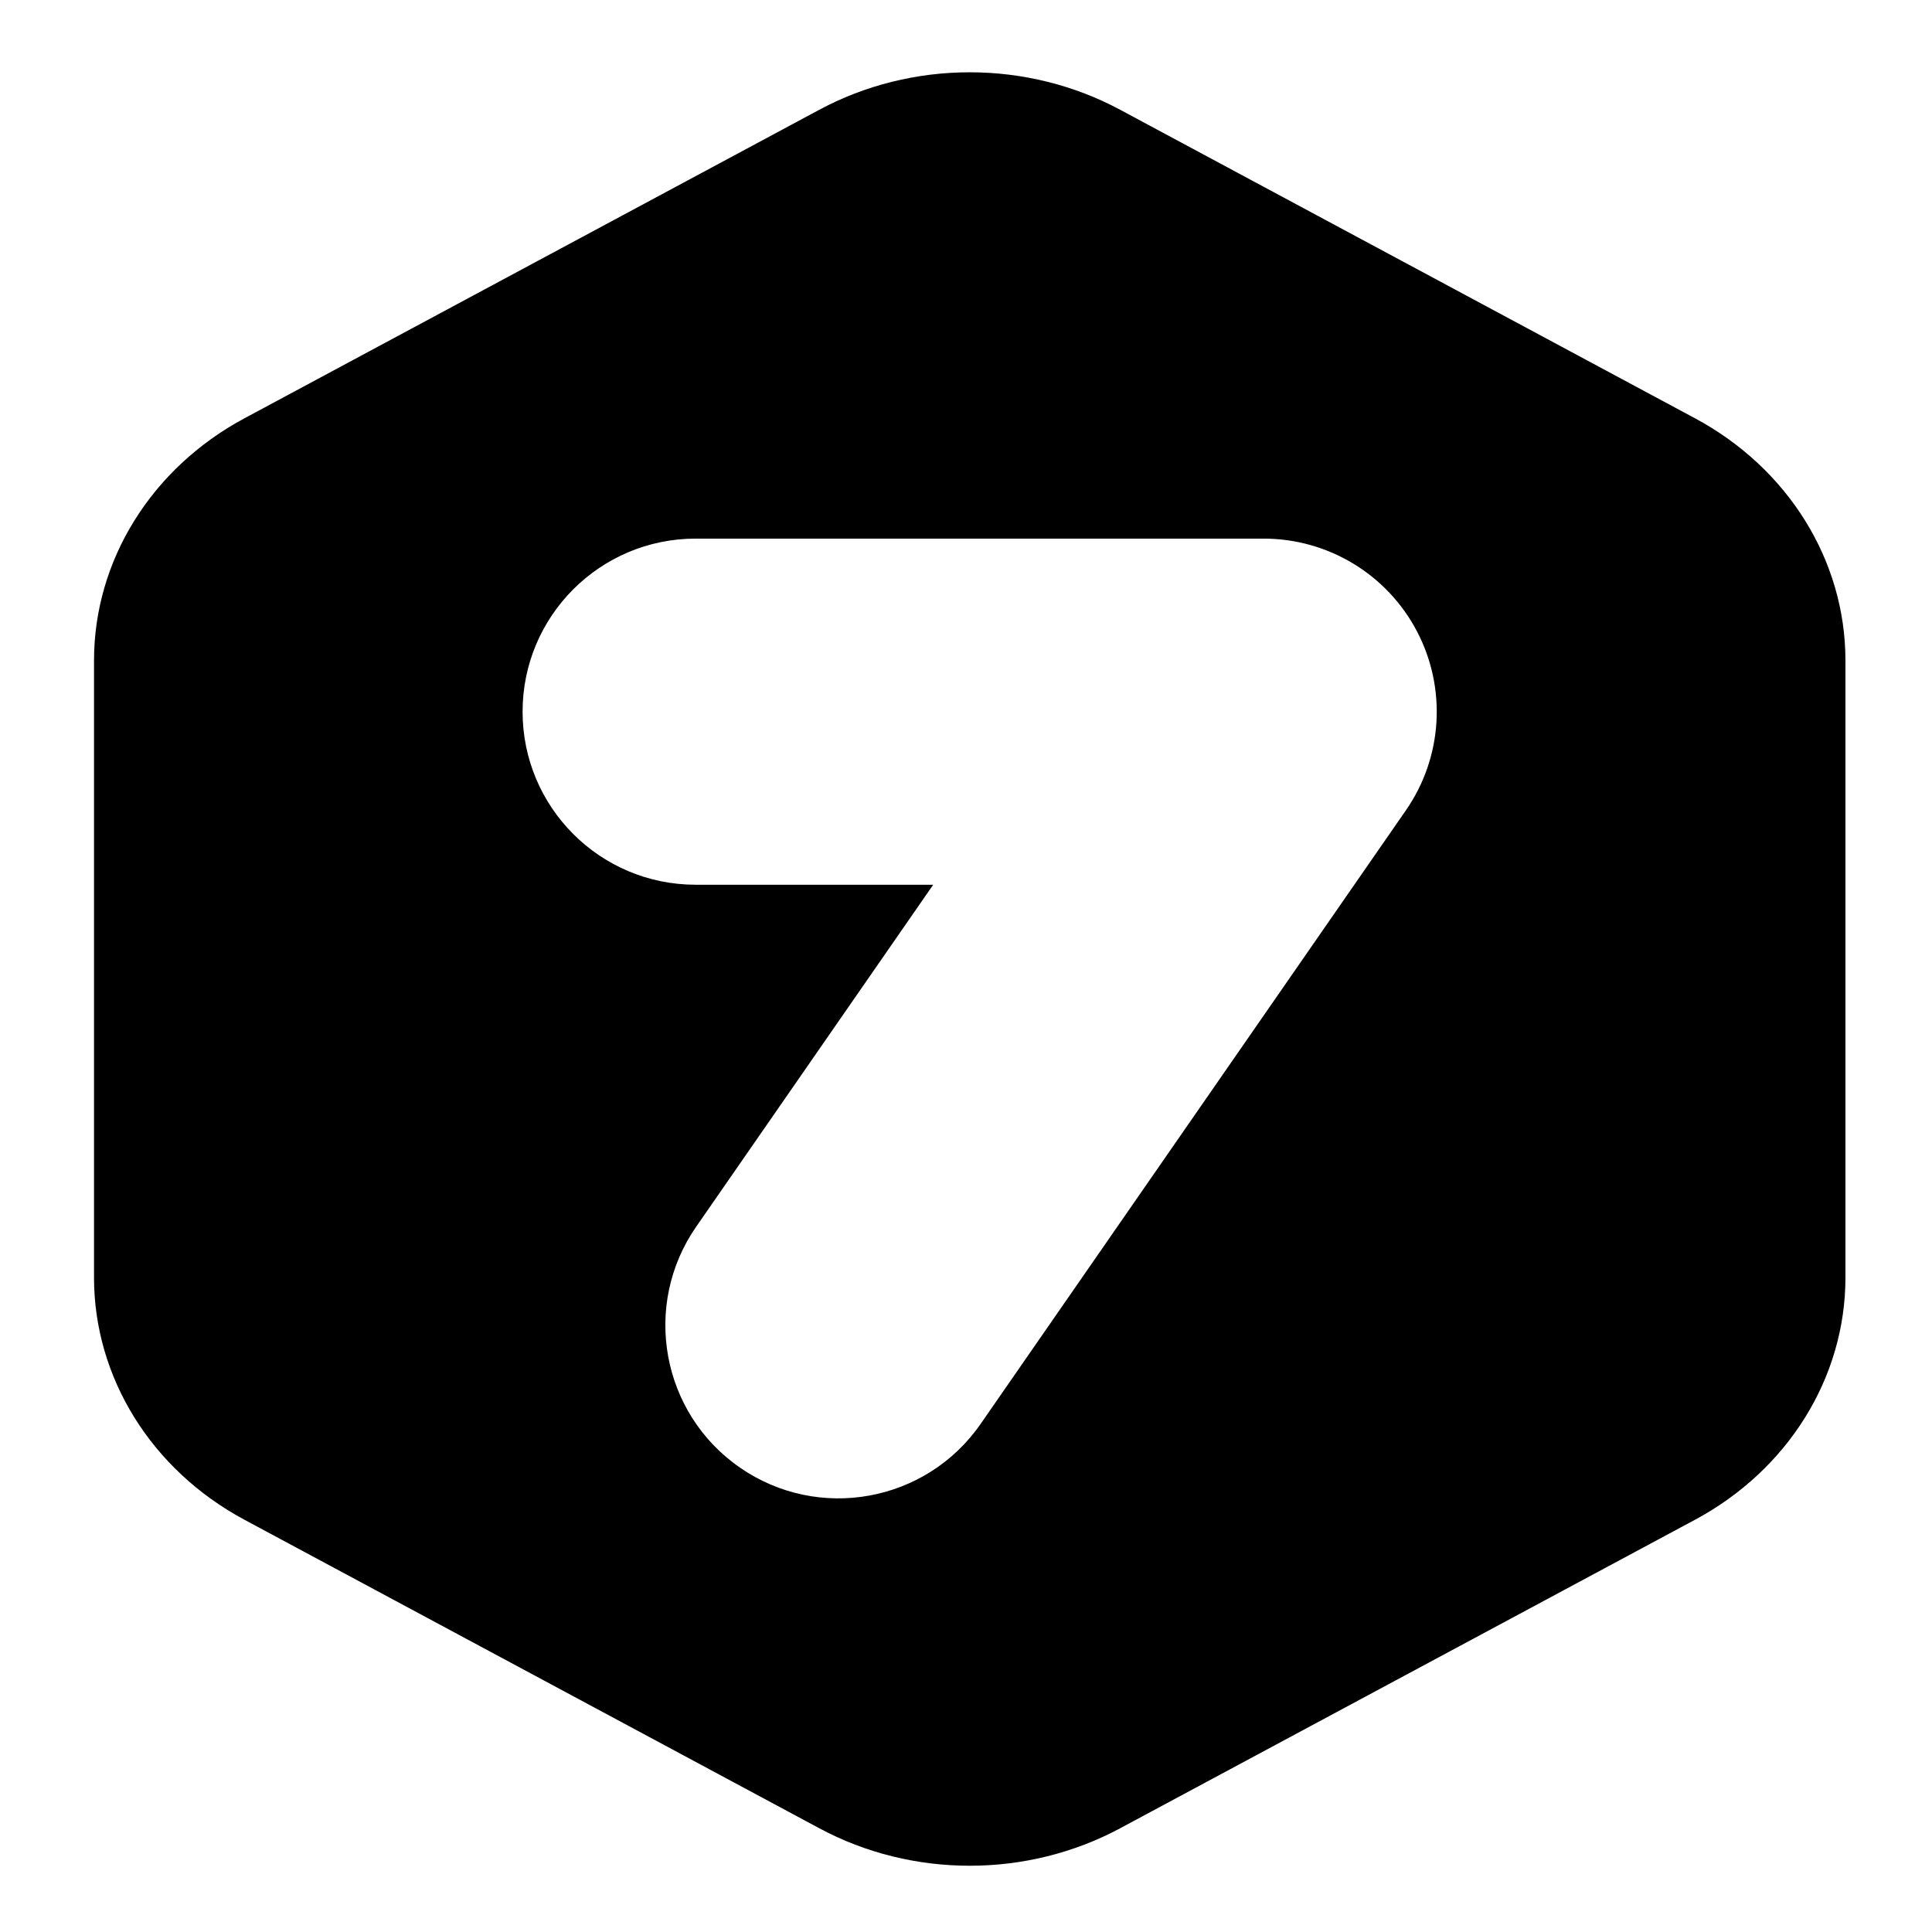
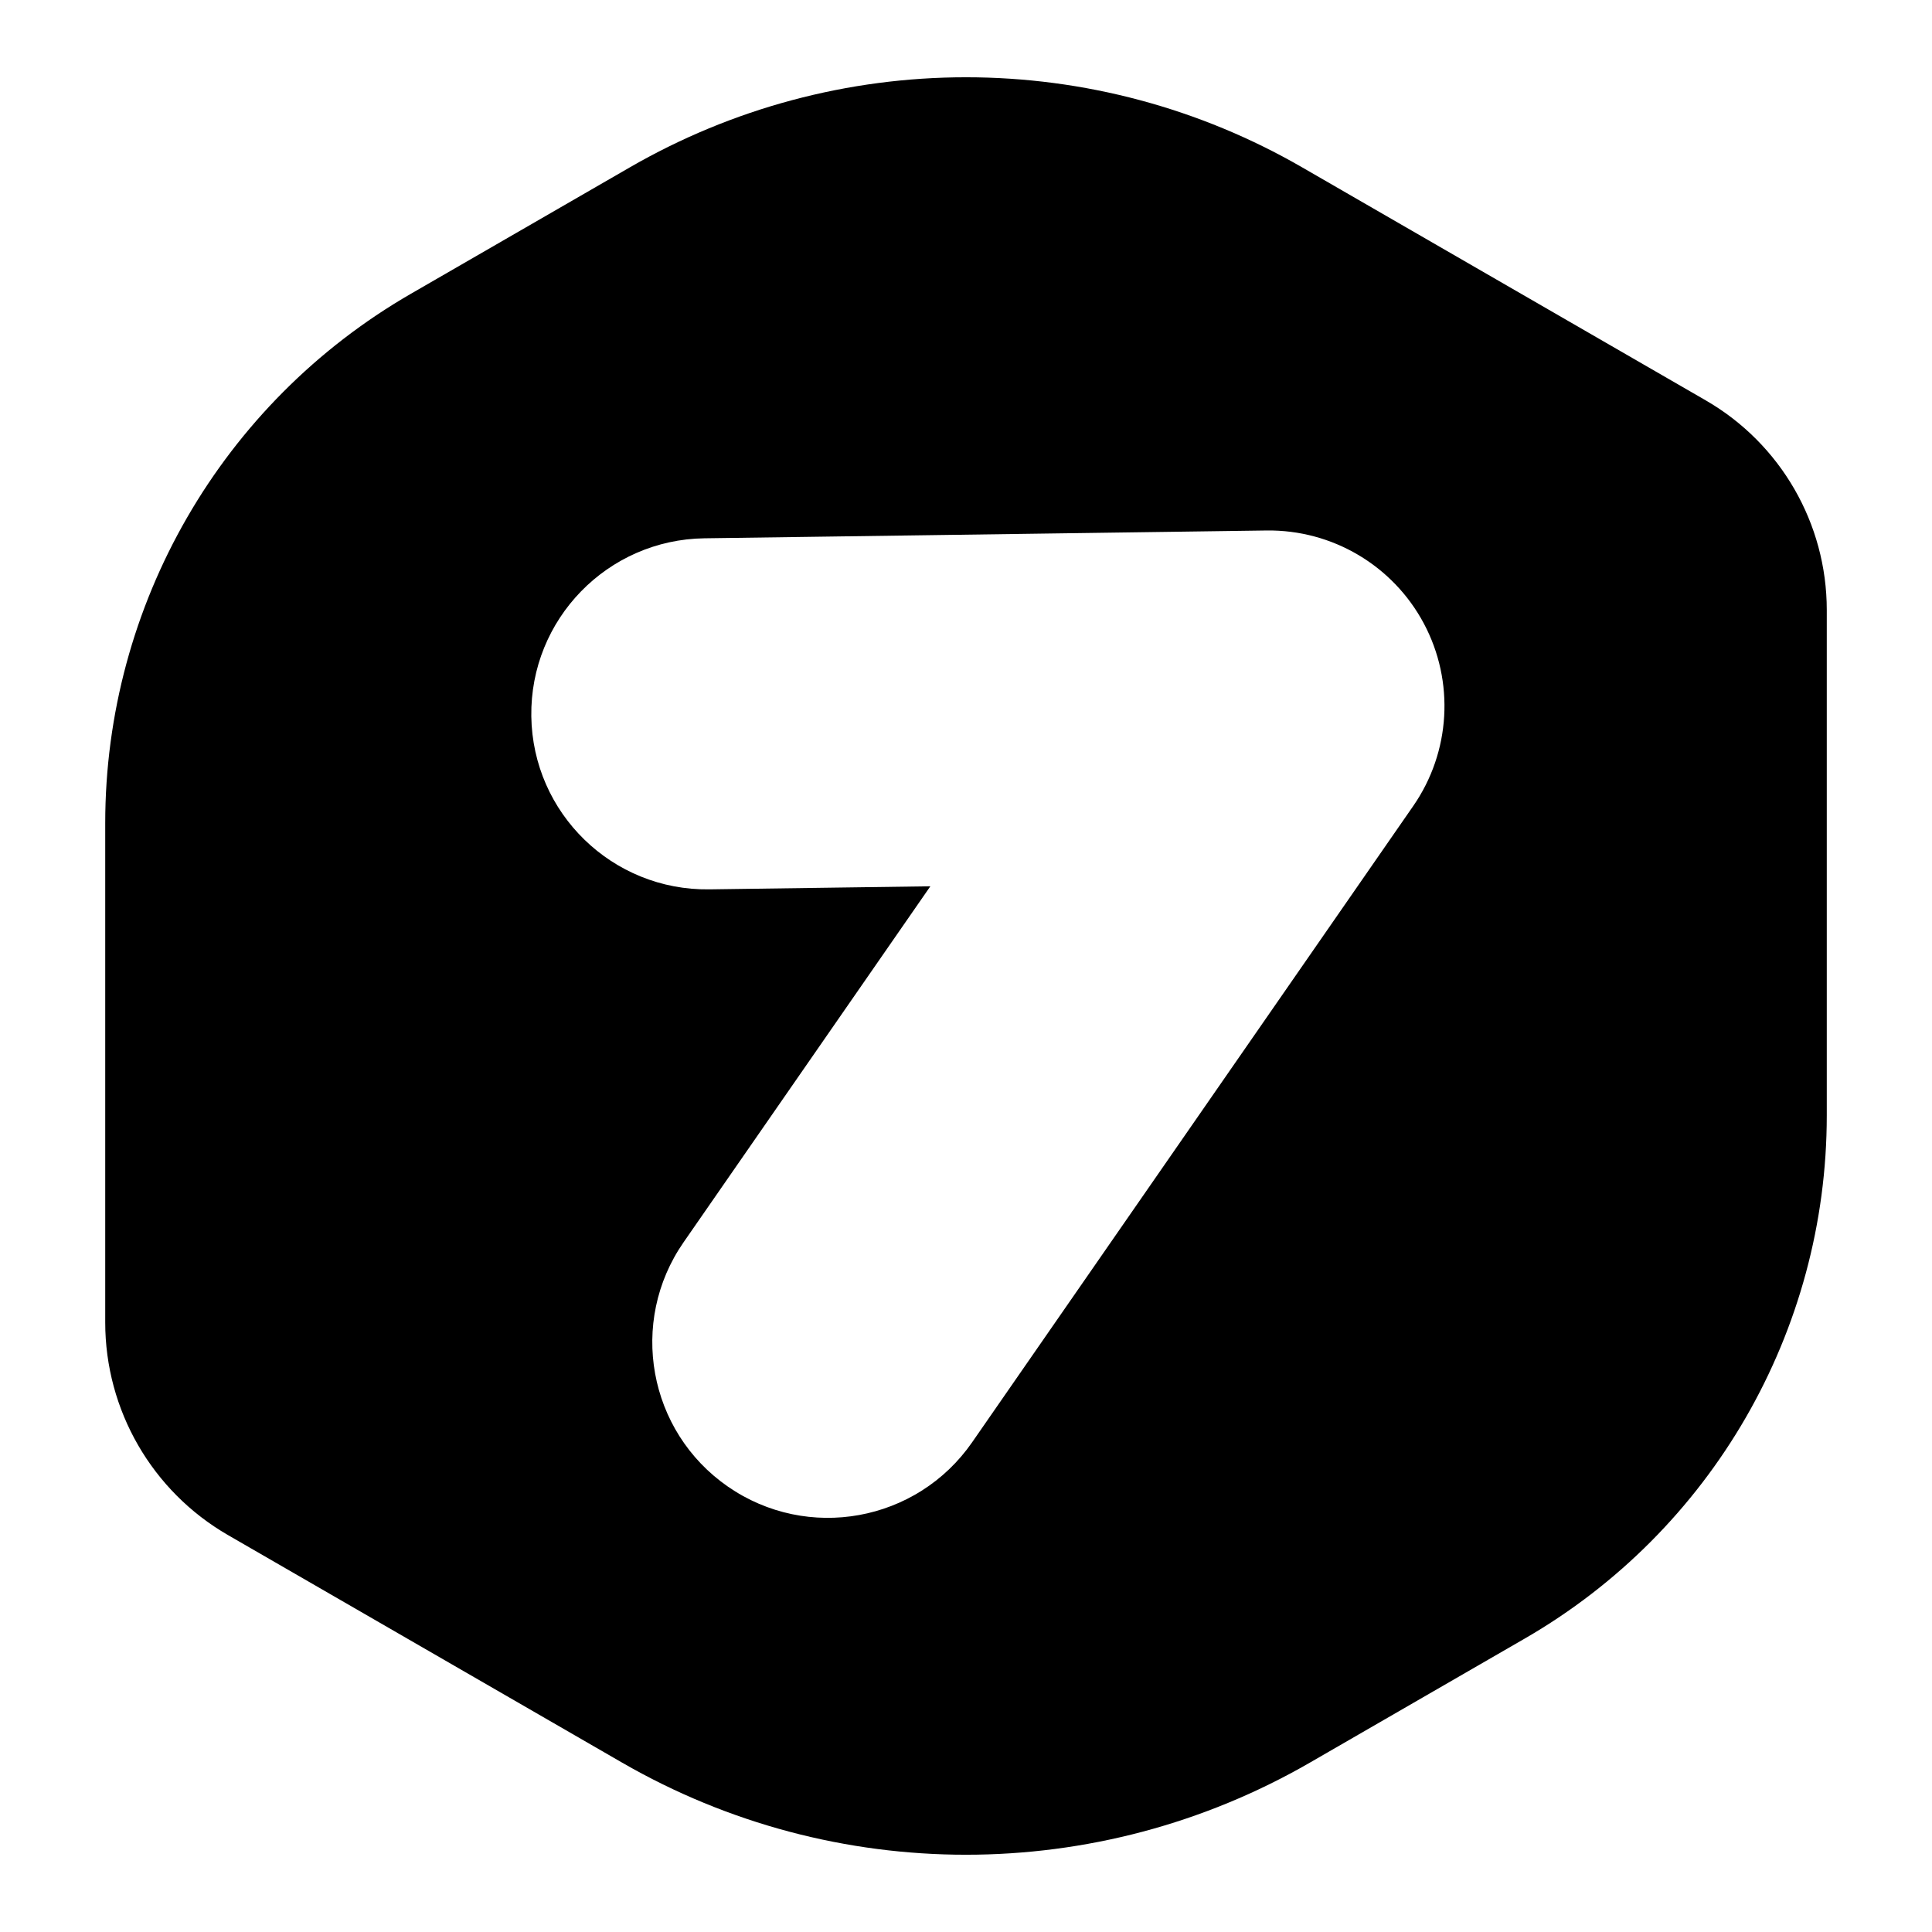
<svg xmlns="http://www.w3.org/2000/svg" viewBox="0 0 400 400">
-   <path fill="#000000" fill-rule="evenodd" transform="matrix(0,1.833581,-1.972465,0,280.1672,85.30589)" d="M -38.362 40.252 A 31.573 31.573 0 0 0 -34.132 56.038 L 0.71 116.384 A 31.573 31.573 0 0 0 28.052 132.17 L 97.734 132.17 A 31.573 31.573 0 0 0 125.077 116.384 L 159.917 56.038 A 31.573 31.573 0 0 0 159.917 24.465 L 125.077 -35.881 A 31.573 31.573 0 0 0 97.734 -51.667 L 28.052 -51.667 A 31.573 31.573 0 0 0 0.71 -35.881 L -34.132 24.465 A 31.573 31.573 0 0 0 -38.362 40.252 z M 14.294 69.021 L 14.294 9.396 A 19.543 18.167 0 0 1 44.967 -5.535 L 114.254 39.105 A 19.541 18.165 0 0 1 119.183 64.382 A 19.541 18.165 0 0 1 91.992 68.965 L 53.376 44.086 L 53.376 69.021 A 19.541 18.165 0 0 1 33.835 87.186 A 19.541 18.165 0 0 1 14.294 69.021 z" />
+   <path fill="#000000" fill-rule="evenodd" transform="matrix(1.51348,0,0,1.51348,22.30776,6.406911)" d="M 117.406 6.337 A 91.958 91.958 0 0 0 71.428 18.657 L 41.459 35.96 A 83.609 83.609 0 0 0 -0.345 108.367 L -0.345 176.668 A 33.593 33.593 0 0 0 16.45 205.761 L 70.346 236.879 A 94.12 94.12 0 0 0 164.467 236.879 L 193.839 219.919 A 82.637 82.637 0 0 0 235.158 148.354 L 235.158 79.219 A 33.122 33.122 0 0 0 218.597 50.534 L 163.385 18.657 A 91.958 91.958 0 0 0 117.406 6.337 z M 158.515 68.336 A 24.017 24.017 0 0 1 178.583 106.03 L 118.244 193.069 A 24.014 24.014 0 0 1 84.826 199.123 A 24.014 24.014 0 0 1 78.772 165.706 L 112.531 117.008 L 82.288 117.429 A 24.014 24.014 0 0 1 57.942 93.75 A 24.014 24.014 0 0 1 81.621 69.404 L 158.515 68.336 z" />
</svg>
